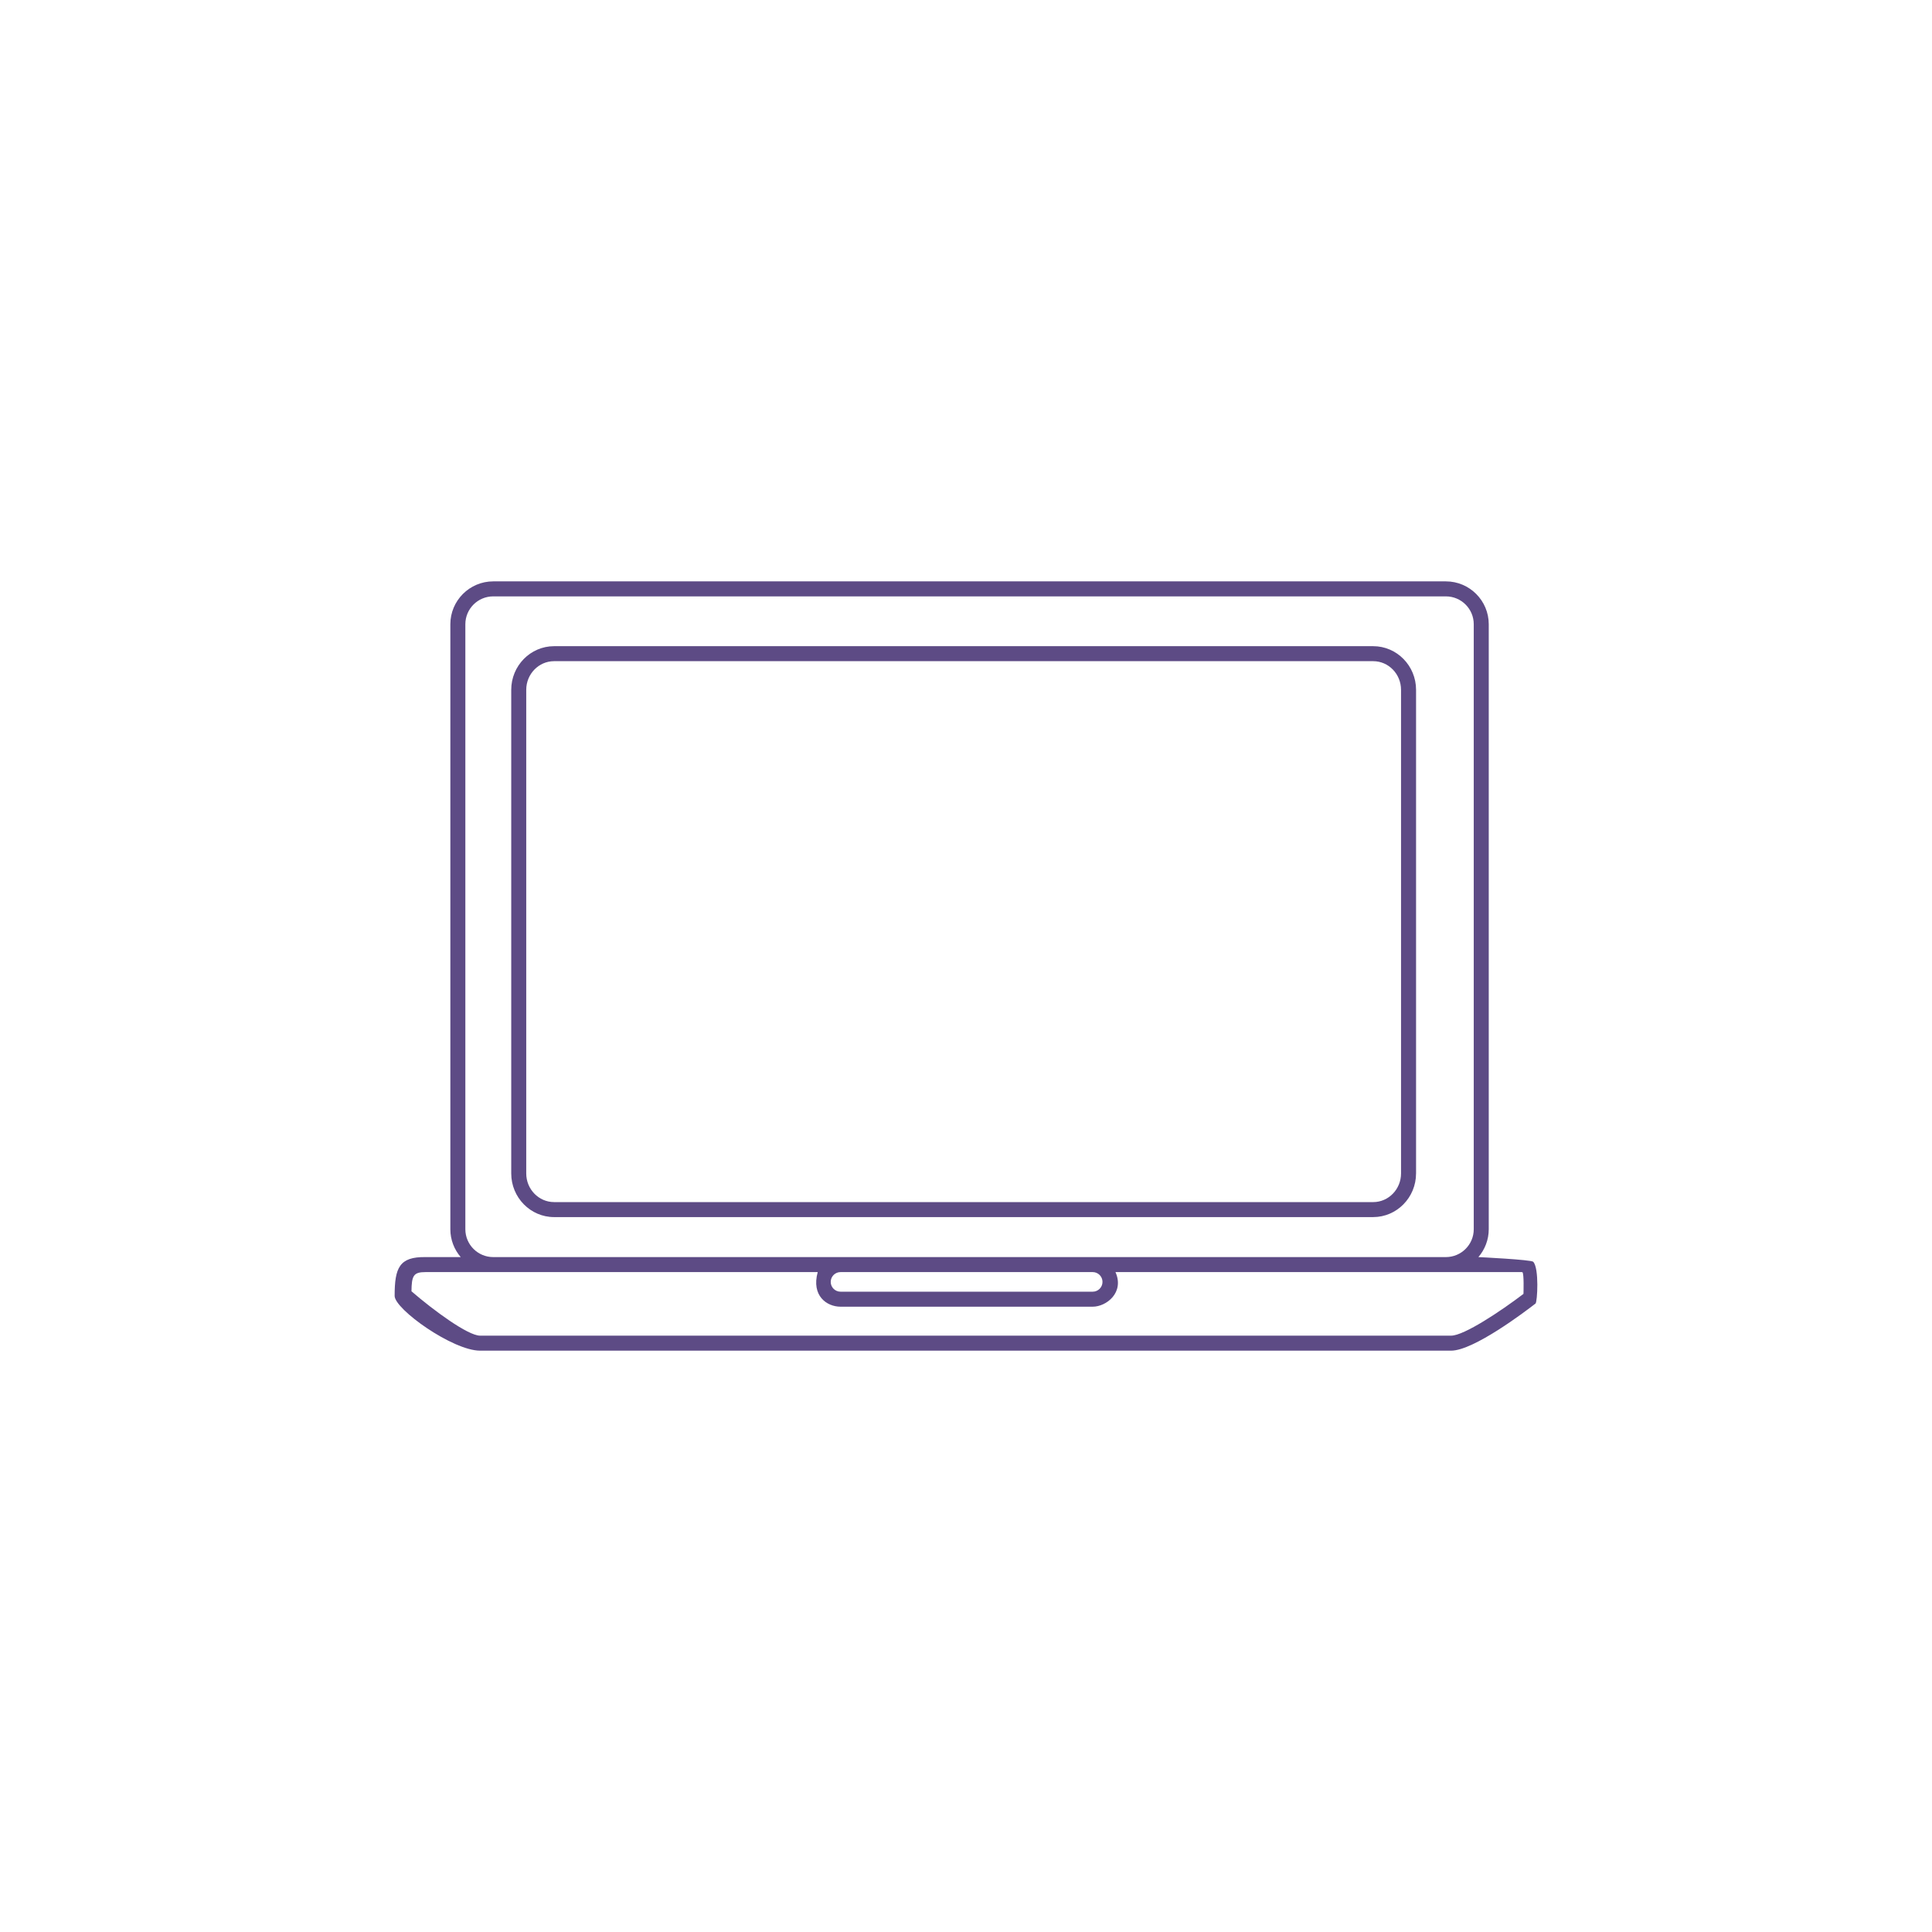
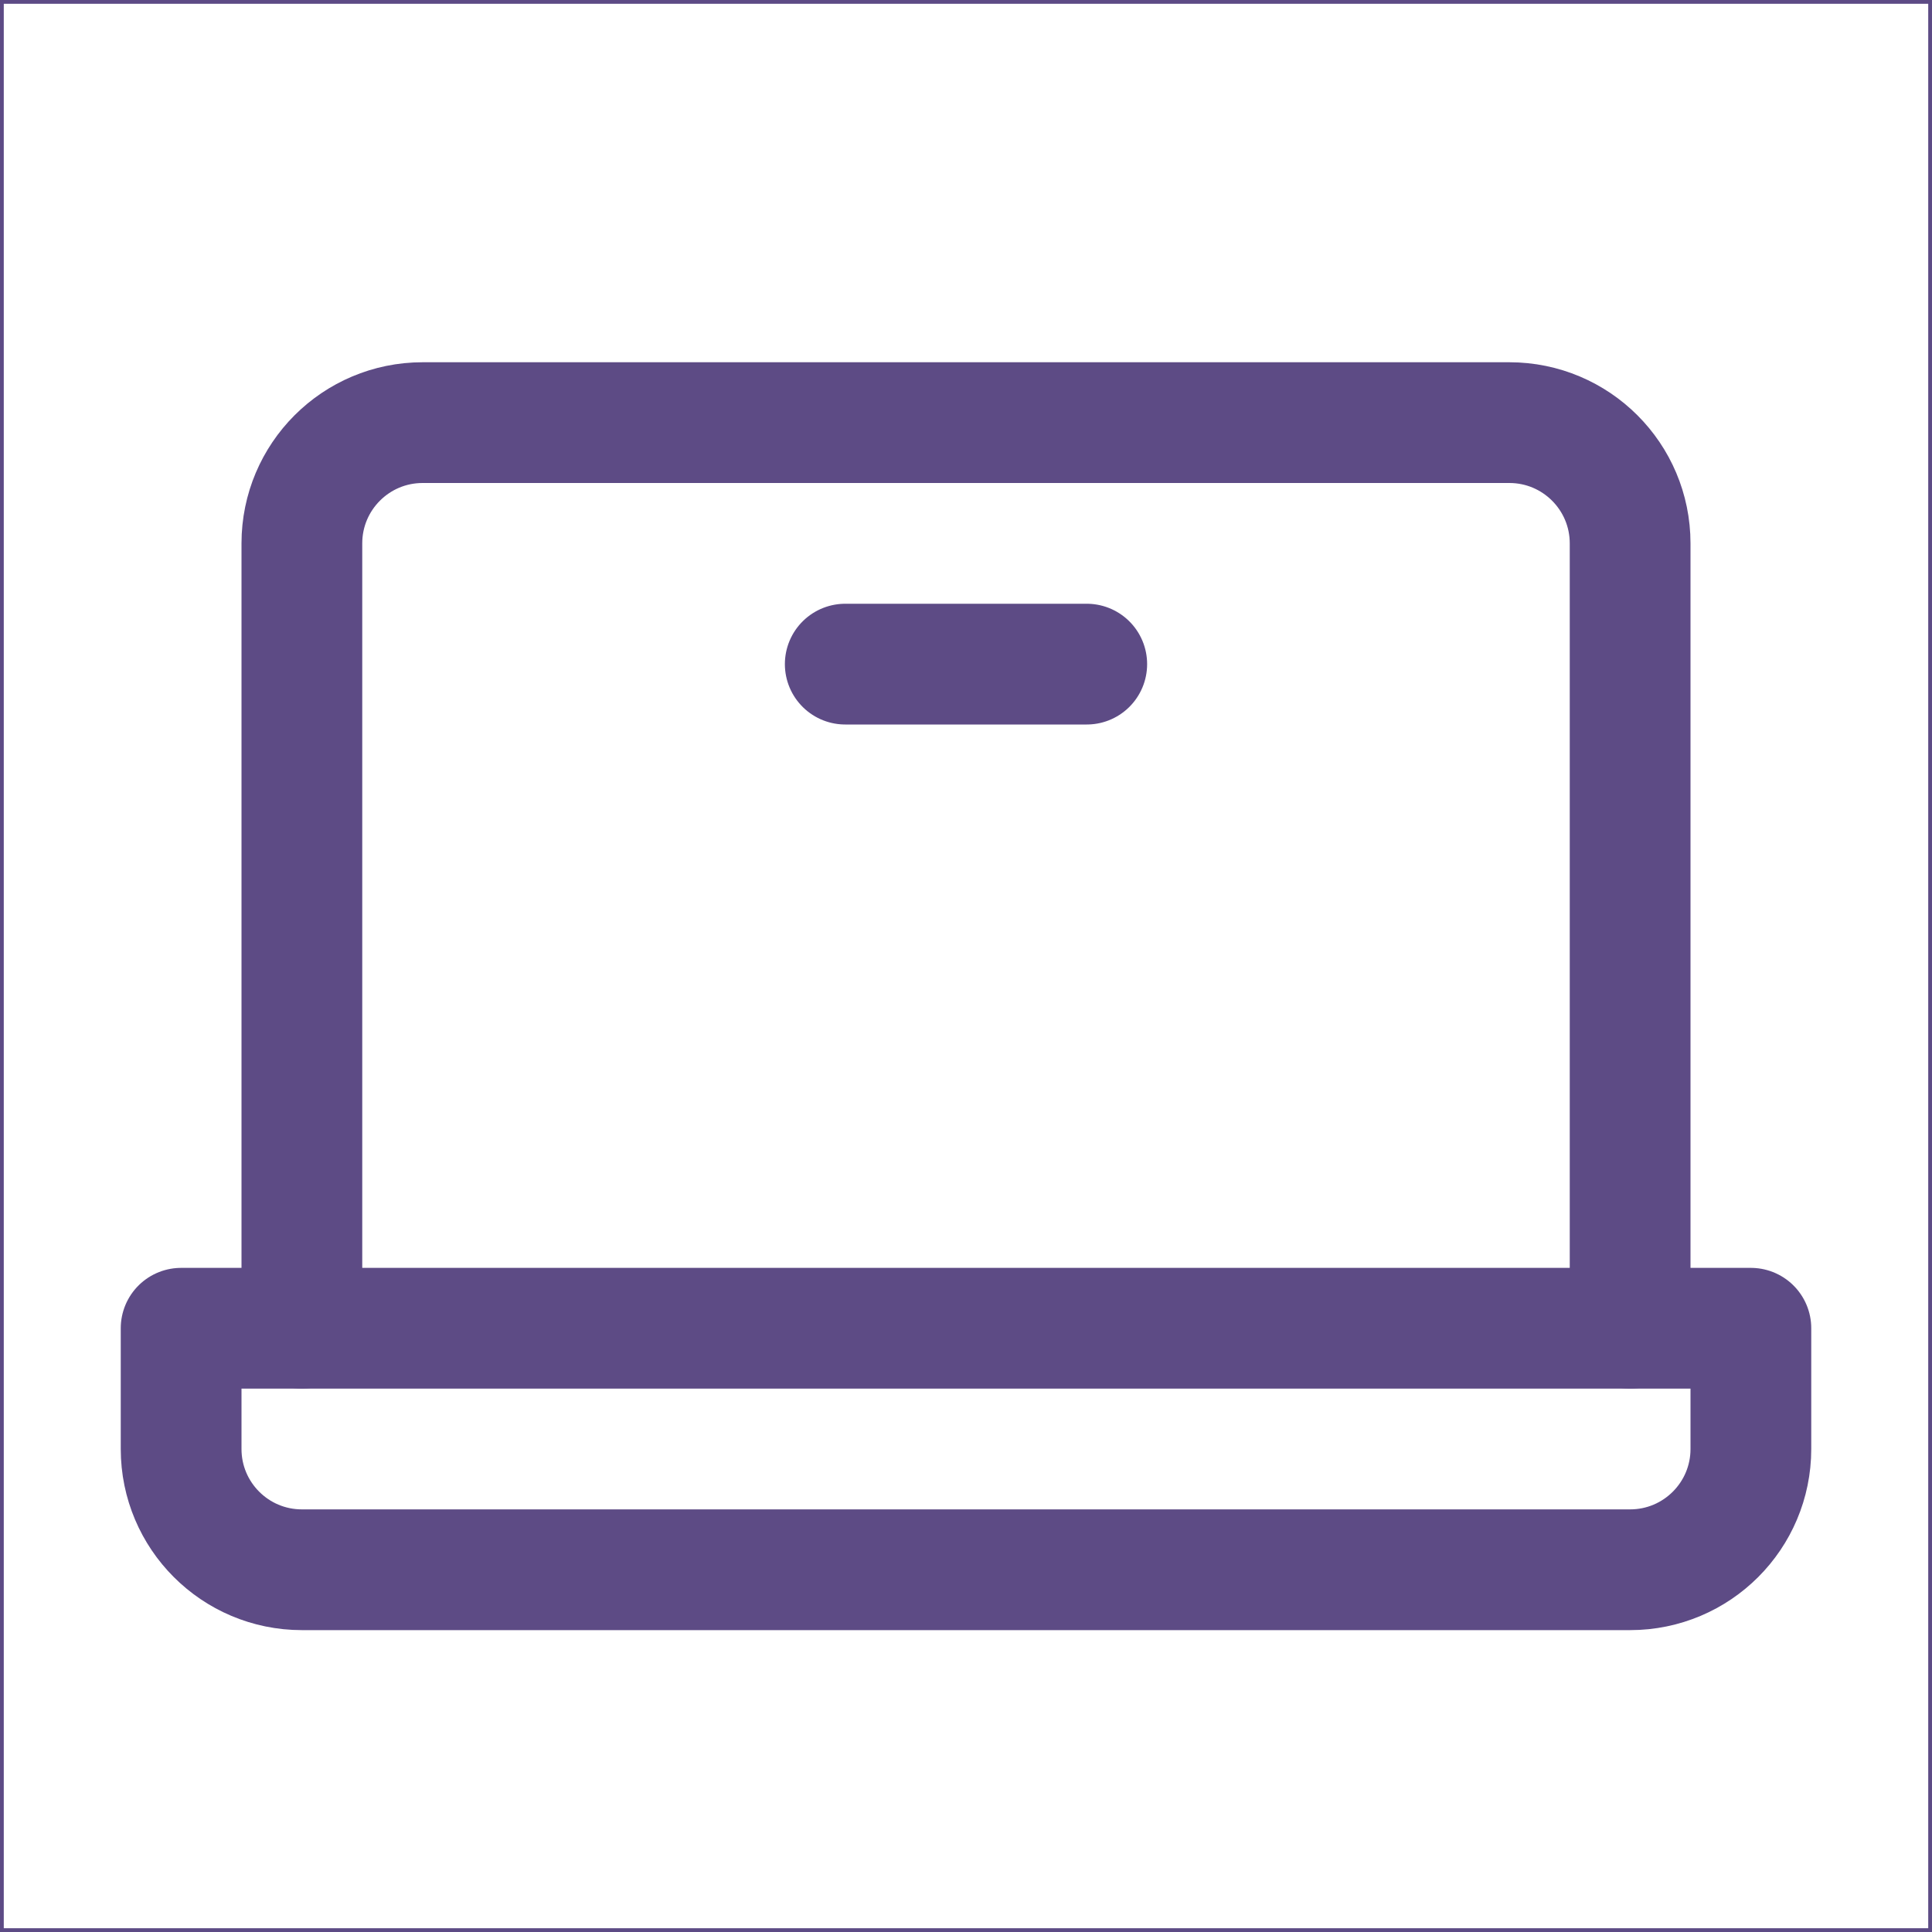
- <svg xmlns="http://www.w3.org/2000/svg" width="752" height="752" version="1.1">
+ <svg xmlns="http://www.w3.org/2000/svg" width="256" height="256" fill="#000000">
  <rect id="backgroundrect" width="100%" height="100%" x="0" y="0" fill="none" stroke="none" />
  <g class="currentLayer" style="">
-     <path d="m551.18 456.75v-188.25c0-9.367-7.484-16.984-16.68-16.984h-318.83c-9.195 0-16.68 7.613-16.68 16.984v188.25c0 9.367 7.484 16.984 16.68 16.984h318.82c9.199-0.004 16.684-7.625 16.684-16.988zm-346.35 0v-188.25c0-6.148 4.863-11.148 10.84-11.148h318.82c5.981 0 10.84 5 10.84 11.148v188.25c0 6.141-4.859 11.148-10.84 11.148l-318.82-0.004c-5.973-0.004-10.84-5.004-10.84-11.148zm391.95 34.375c-0.801-0.832-21.34-1.824-21.34-1.824 2.5-2.918 4.031-6.707 4.031-10.84v-235.49c0-9.195-7.484-16.68-16.68-16.68h-370.82c-9.191 0-16.68 7.484-16.68 16.68v235.49c0 4.133 1.523 7.922 4.035 10.84h-13.68c-10.168-0.148-12.039 4.066-12.039 15.098 0 5.195 22.629 21.324 33.254 21.324h377.96c8.789 0 28.914-15.281 32.855-18.34 0.715-0.551 1.469-13.82-0.898-16.258zm-415.65-12.664v-235.49c0-5.981 4.859-10.84 10.84-10.84h370.82c5.981 0 10.844 4.859 10.844 10.84v235.49c0 5.977-4.863 10.84-10.844 10.84h-370.82c-5.981 0-10.84-4.863-10.84-10.84zm248 20.496c0 2.098-1.711 3.812-3.812 3.812h-98.16c-2.102 0-3.816-1.711-3.816-3.812s1.711-3.816 3.816-3.816h98.164c2.094 0 3.809 1.715 3.809 3.816zm163.86 4.668c-8.699 6.621-23.121 16.258-28.164 16.258h-377.96c-4.727 0-18.086-9.816-26.707-17.273 0.07-6.109 0.785-7.469 5.484-7.469h152.64c-2.543 9.254 3.555 13.469 8.875 13.469h98.164c5.324 0 12.406-5.508 8.859-13.469h157.98c0.273 0 0.418 0.043 0.426 0.043 0.648 0.652 0.414 7.797 0.402 8.441z" id="svg_1" class="selected" fill-opacity="1" fill="#5d4b85" />
+     <rect width="256" height="256" fill="none" id="svg_1" class="selected" stroke-opacity="1" stroke="#5d4b85" />
+     <path d="M40,176V72A16,16,0,0,1,56,56H200a16,16,0,0,1,16,16V176" fill="none" stroke="#5d4b85" stroke-linecap="round" stroke-linejoin="round" stroke-width="16" id="svg_2" class="selected" stroke-opacity="1" />
+     <path d="M24,176H232a0,0,0,0,1,0,0v16a16,16,0,0,1-16,16H40a16,16,0,0,1-16-16V176A0,0,0,0,1,24,176Z" fill="none" stroke="#5d4b85" stroke-linecap="round" stroke-linejoin="round" stroke-width="16" id="svg_3" class="selected" stroke-opacity="1" />
+     <line x1="144" y1="88" x2="112" y2="88" fill="none" stroke="#5d4b85" stroke-linecap="round" stroke-linejoin="round" stroke-width="16" id="svg_4" class="selected" stroke-opacity="1" />
  </g>
</svg>
